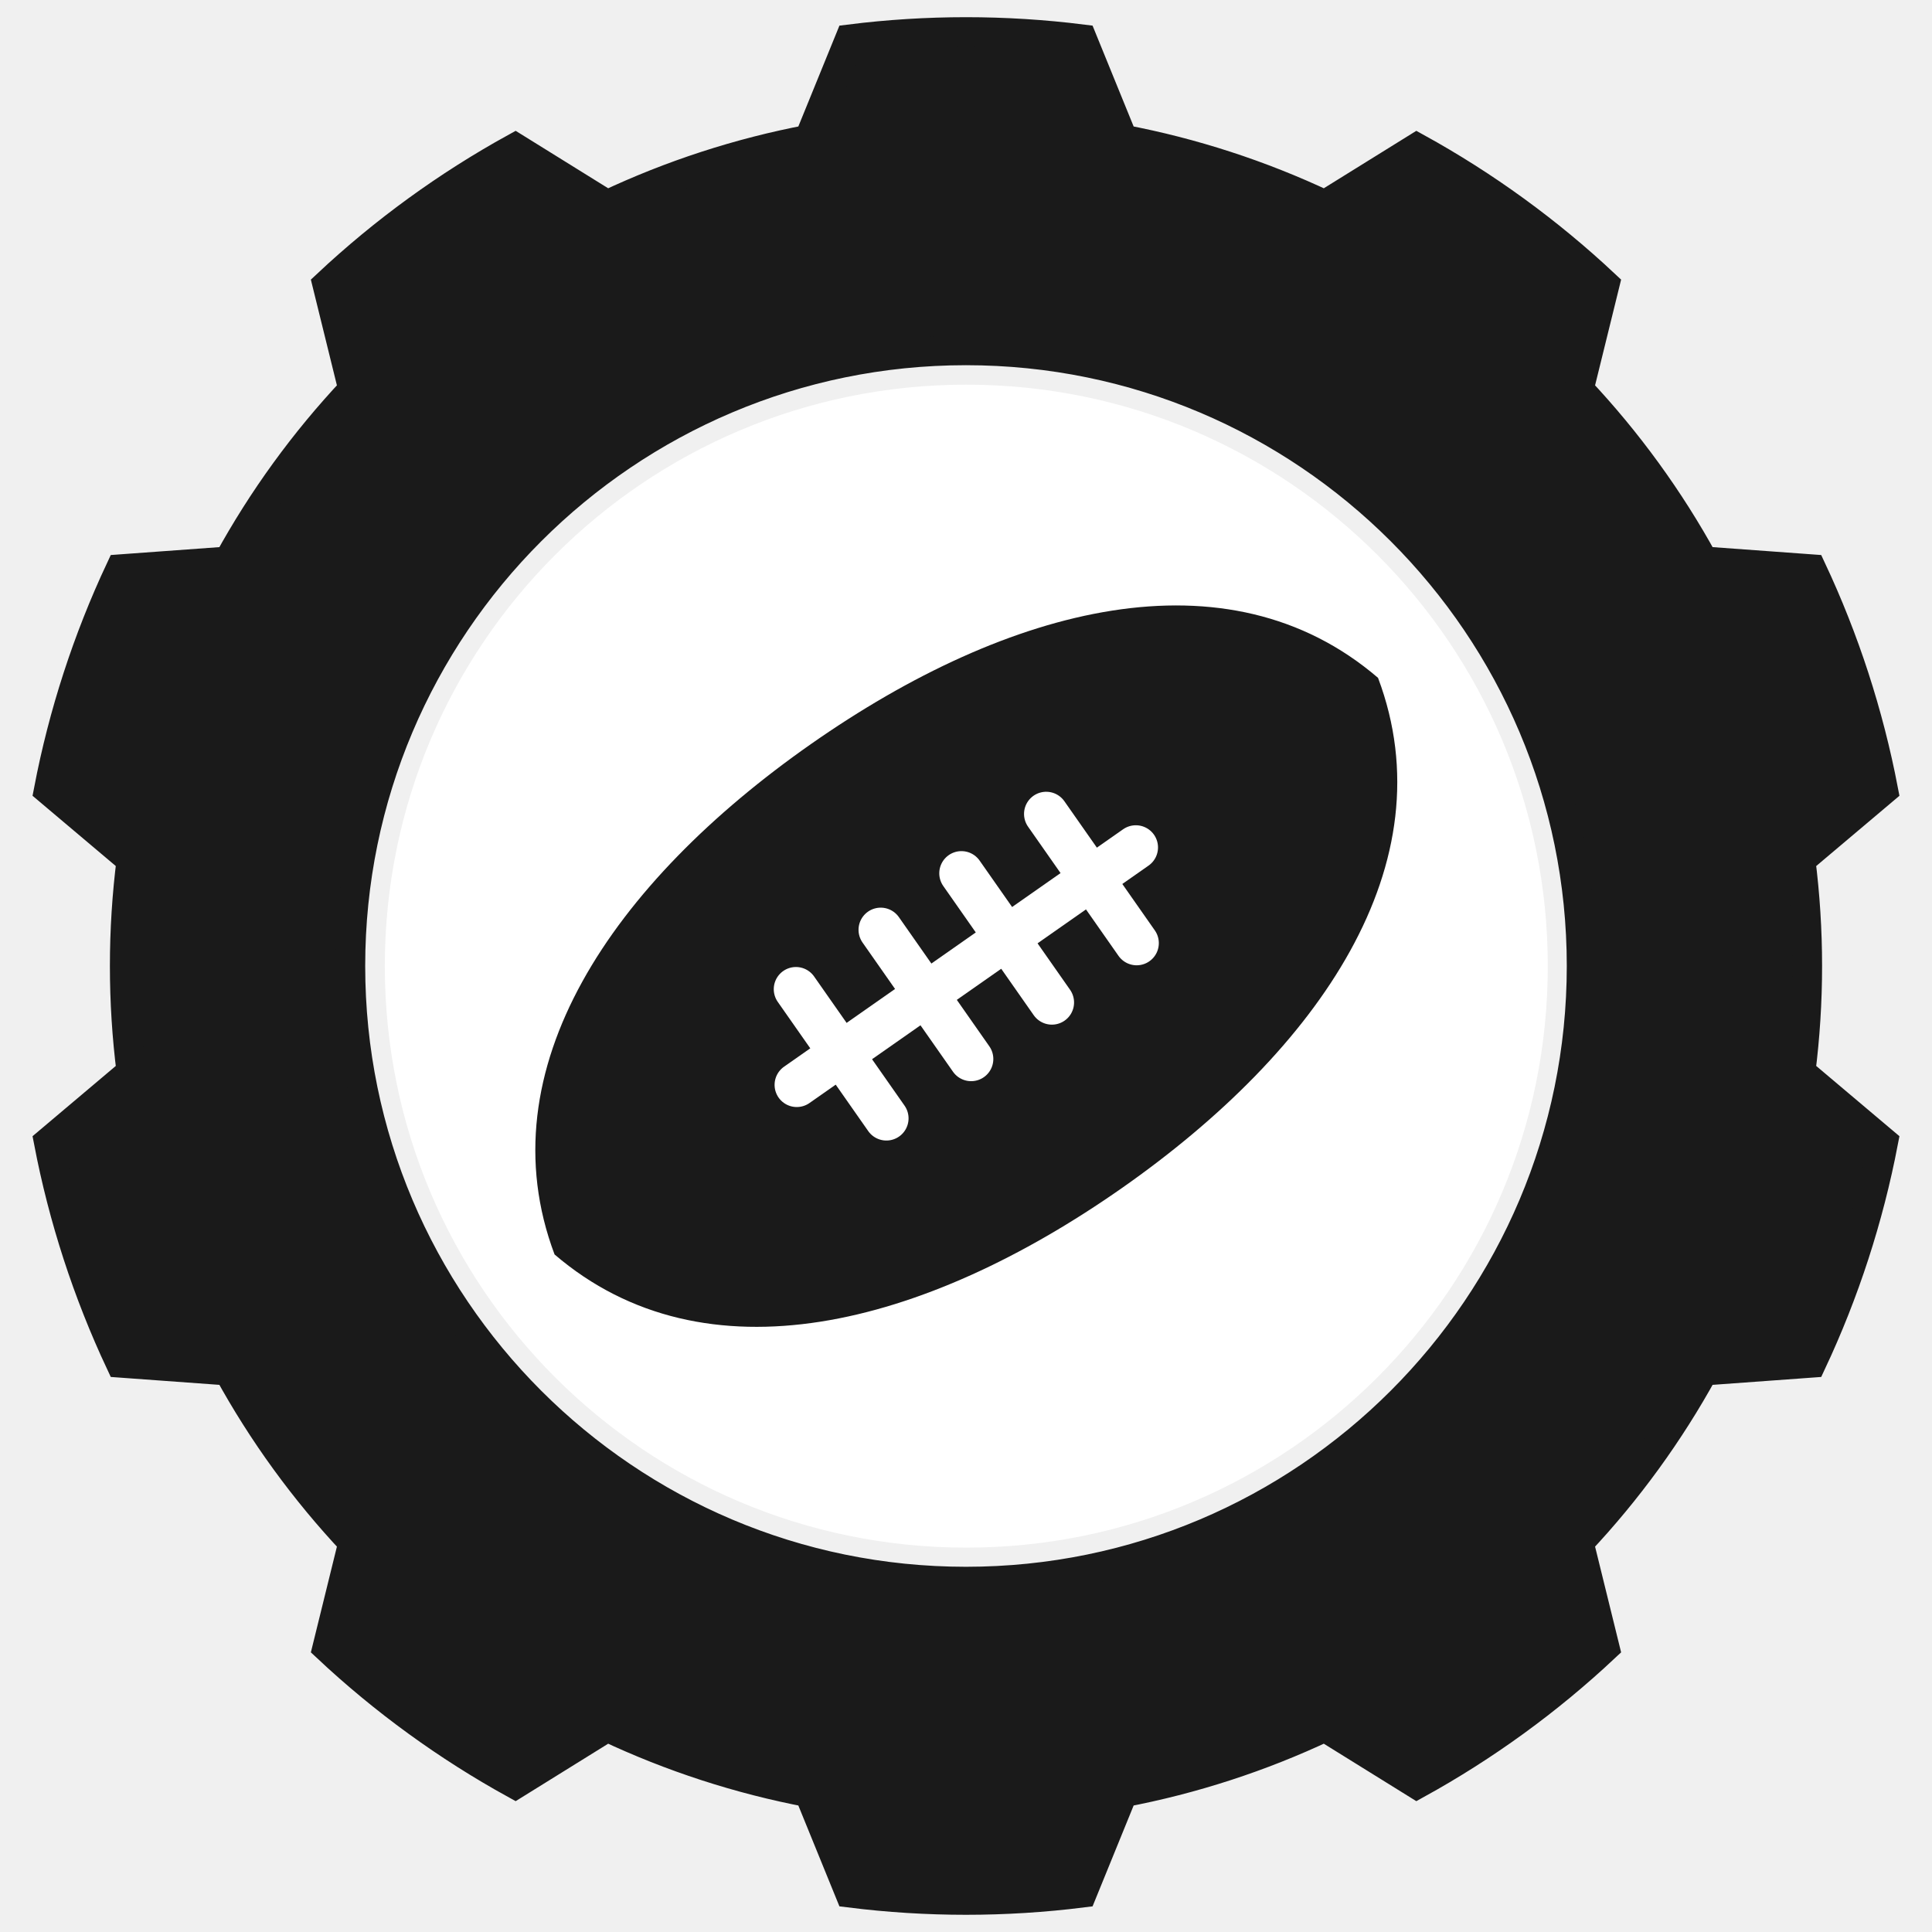
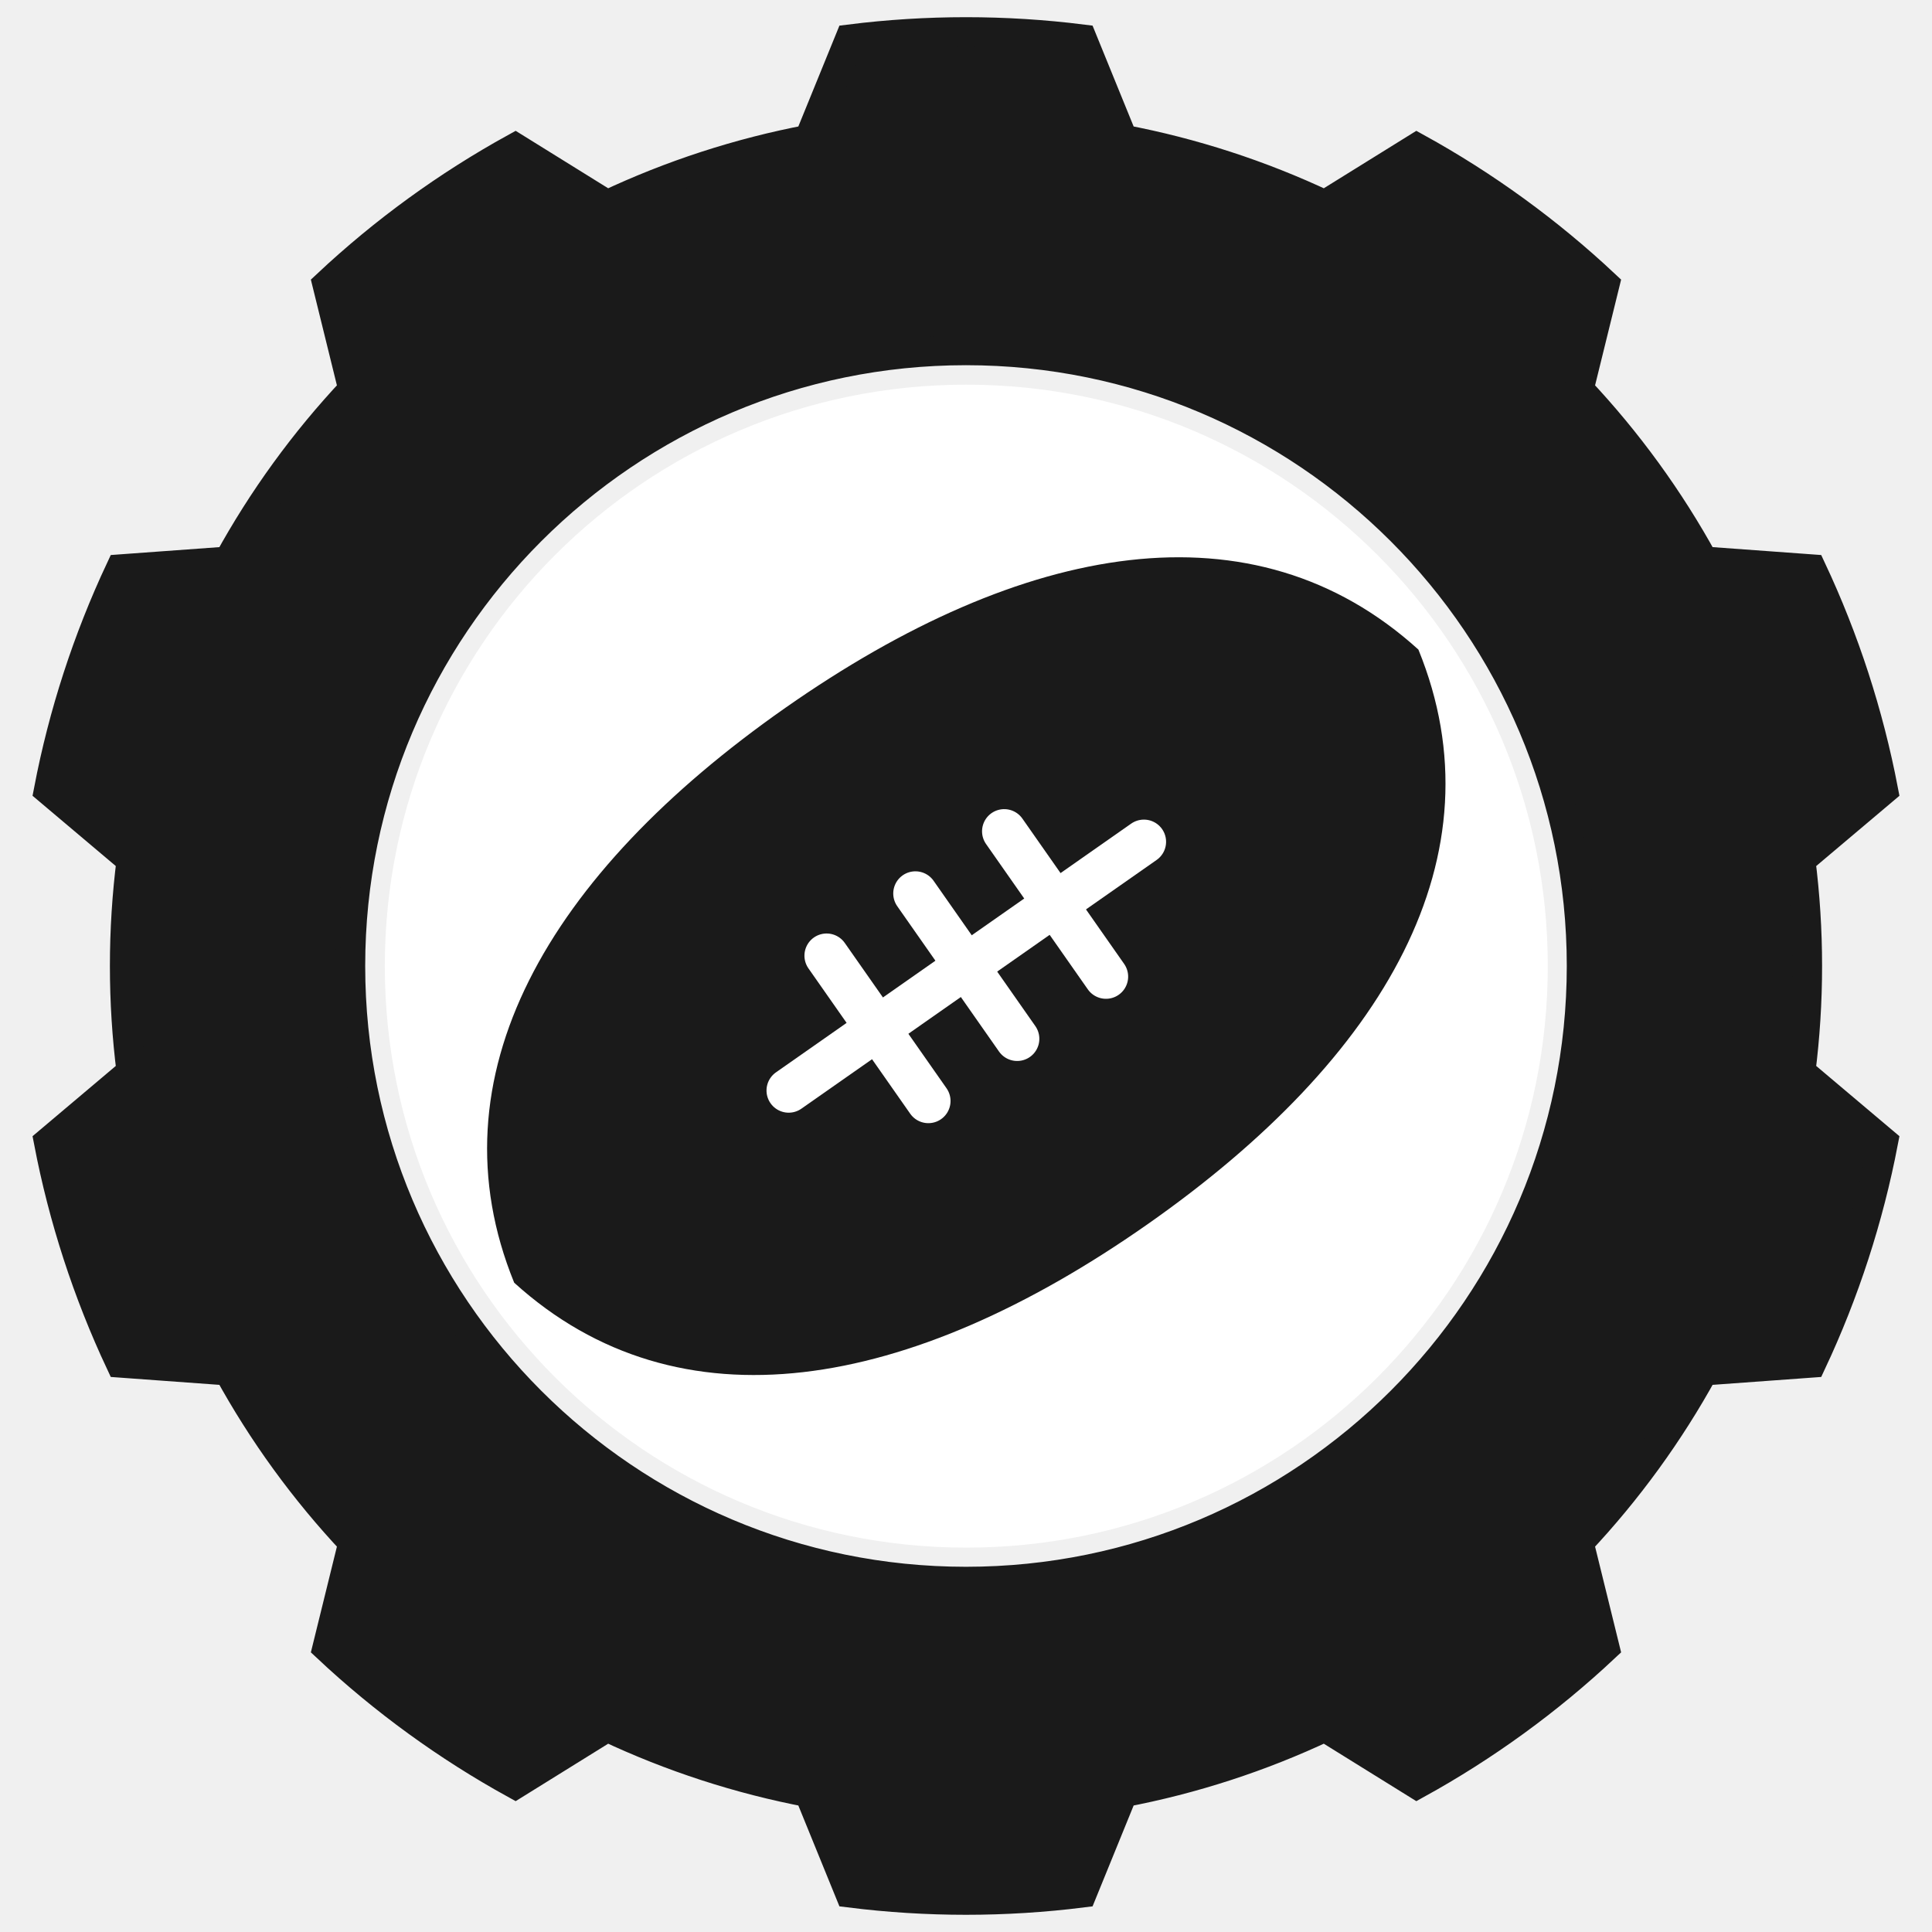
<svg xmlns="http://www.w3.org/2000/svg" viewBox="352.91 119.94 392.06 392.06" width="512" height="512">
  <g transform="matrix(0.618426,0,0,0.618426,288.747,57.9436)">
    <path d="M458.843,113.117C433.534,109.945 407.928,109.945 382.62,113.117L369.22,146.009C346.322,150.358 324.068,157.589 302.987,167.53L272.813,148.795C250.473,161.105 229.758,176.156 211.147,193.598L219.64,228.085C203.671,245.062 189.917,263.993 178.706,284.426L143.282,287.006C132.445,310.096 124.532,334.448 119.728,359.498L146.87,382.407C143.93,405.528 143.93,428.927 146.87,452.048L119.728,474.956C124.532,500.007 132.445,524.359 143.282,547.449L178.706,550.029C189.917,570.462 203.671,589.392 219.64,606.369L211.147,640.856C229.758,658.299 250.473,673.349 272.813,685.66L302.987,666.925C324.068,676.866 346.322,684.097 369.22,688.445L382.62,721.338C407.928,724.51 433.534,724.51 458.843,721.338L472.243,688.445C495.14,684.097 517.395,676.866 538.475,666.925L568.65,685.66C590.99,673.349 611.705,658.299 630.316,640.856L621.823,606.369C637.791,589.392 651.545,570.462 662.757,550.029L698.181,547.449C709.018,524.359 716.931,500.007 721.735,474.956L694.593,452.048C697.533,428.927 697.533,405.528 694.593,382.407L721.735,359.498C716.931,334.448 709.018,310.096 698.181,287.006L662.757,284.426C651.545,263.993 637.791,245.062 621.823,228.085L630.316,193.598C611.705,176.156 590.99,161.105 568.65,148.795L538.475,167.53C517.395,157.589 495.14,150.358 472.243,146.009L458.843,113.117ZM420.731,215.234C532.215,215.234 622.725,305.744 622.725,417.227C622.725,528.711 532.215,619.221 420.731,619.221C309.248,619.221 218.738,528.711 218.738,417.227C218.738,305.744 309.248,215.234 420.731,215.234Z" style="fill:#1a1a1a;stroke:#1a1a1a;stroke-width:9.7px;" />
  </g>
  <circle cx="549" cy="316" r="118" fill="#ffffff" />
  <g transform="rotate(-35 549 316)">
-     <path d="M447,316 C457,277 500,261 549,261 C598,261 641,277 651,316 C641,355 598,371 549,371 C500,371 457,355 447,316 Z" fill="#1a1a1a" />
+     <path d="M437,316 C447,272 490,252 549,252 C608,252 651,272 661,316 C651,360 608,380 549,380 C490,380 447,360 437,316 Z" fill="#1a1a1a" />
    <g stroke="#ffffff" stroke-width="9" stroke-linecap="round">
-       <line x1="507" y1="316" x2="591" y2="316" />
-       <line x1="518" y1="300" x2="518" y2="332" />
-       <line x1="539" y1="300" x2="539" y2="332" />
-       <line x1="559" y1="300" x2="559" y2="332" />
-       <line x1="580" y1="300" x2="580" y2="332" />
+       <line x1="505" y1="316" x2="593" y2="316" />
+       <line x1="527" y1="298" x2="527" y2="334" />
+       <line x1="549" y1="298" x2="549" y2="334" />
+       <line x1="571" y1="298" x2="571" y2="334" />
    </g>
  </g>
</svg>
